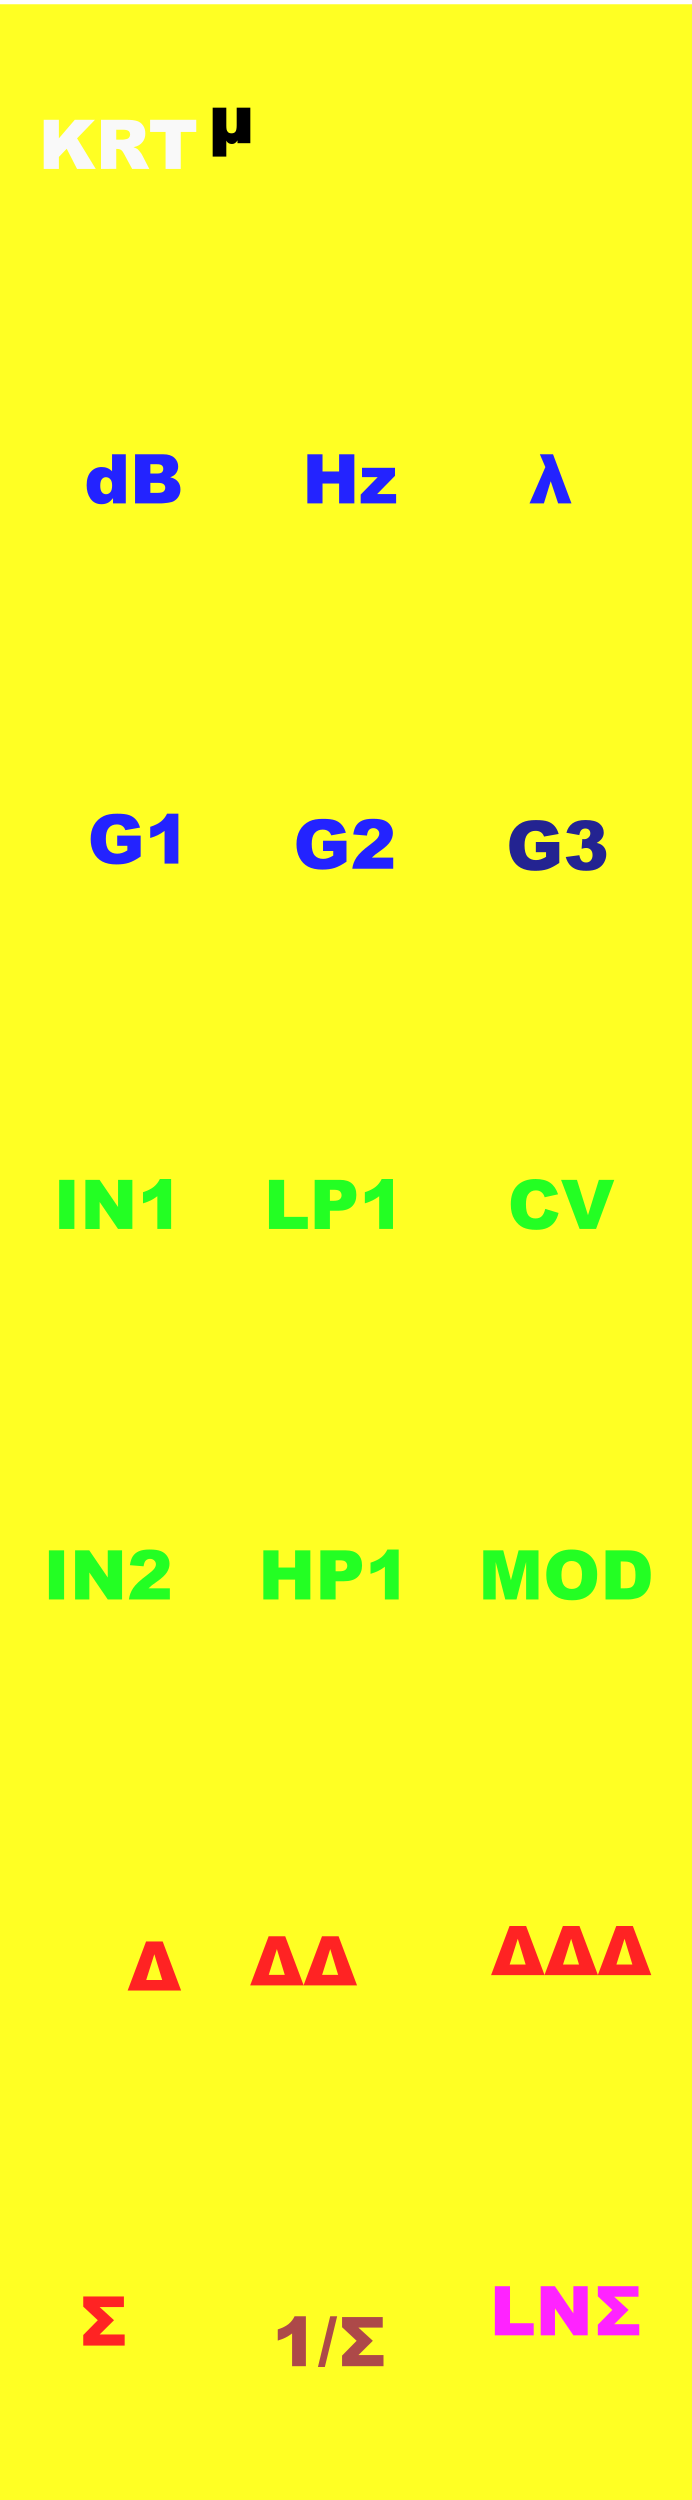
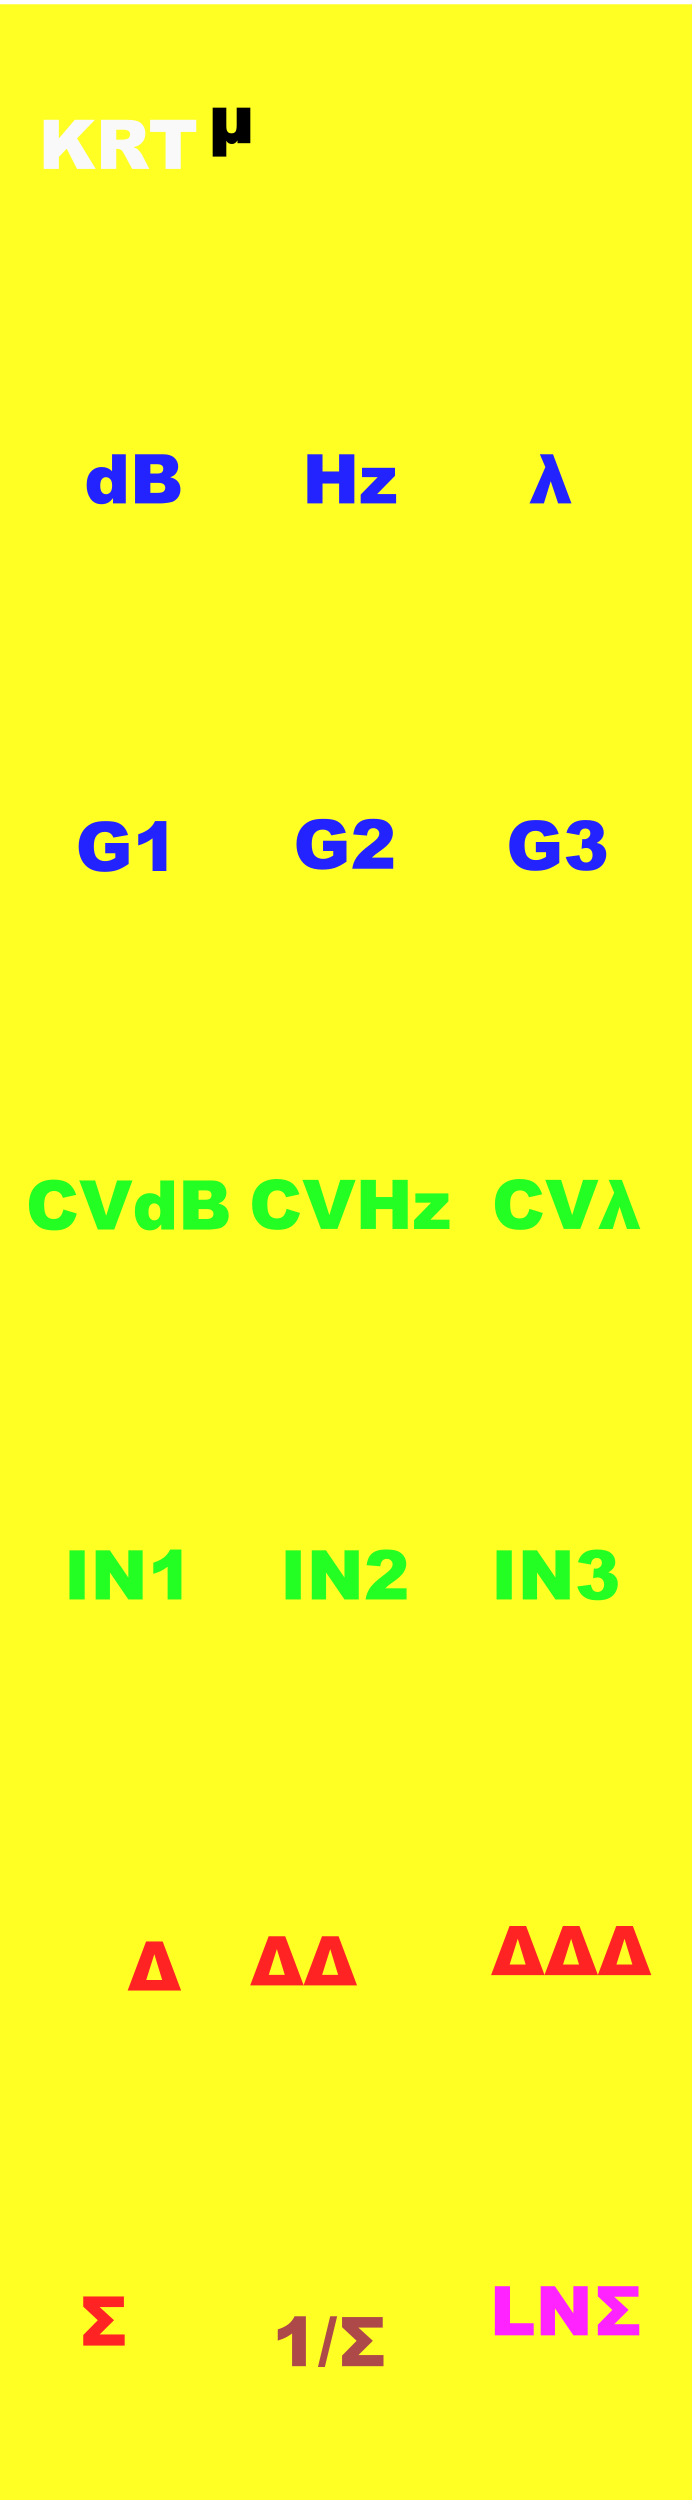
<svg xmlns="http://www.w3.org/2000/svg" width="35.56mm" height="128.542mm" viewBox="0 0 35.56 128.542" version="1.1" id="svg4541">
  <defs id="defs4535" />
  <g id="layer1" style="display:inline;opacity:0.86">
    <rect style="fill:#ffff00;stroke-width:0.328" id="rect111" width="35.719" height="128.323" x="0" y="0.219" />
-     <g aria-label="IN1" style="font-style:normal;font-variant:normal;font-weight:normal;font-stretch:normal;font-size:3.528px;line-height:1.25;font-family:'Arial Black';-inkscape-font-specification:'Arial Black, Normal';font-variant-ligatures:normal;font-variant-caps:normal;font-variant-numeric:normal;font-feature-settings:normal;text-align:center;letter-spacing:0px;word-spacing:0px;writing-mode:lr-tb;text-anchor:middle;fill:#000000;fill-opacity:1;stroke:none;stroke-width:0.265" id="text267" transform="translate(-0.5291667)">
-       <path d="m 3.572,60.664 h 0.782 v 2.525 H 3.572 Z" style="fill:#00ff00;stroke-width:0.265" id="path289" />
-       <path d="m 4.919,60.664 h 0.729 l 0.951,1.397 V 60.664 h 0.736 v 2.525 H 6.598 L 5.653,61.803 v 1.387 H 4.919 Z" style="fill:#00ff00;stroke-width:0.265" id="path291" />
-       <path d="m 9.328,60.621 v 2.568 H 8.619 v -1.683 q -0.172,0.131 -0.334,0.212 -0.16,0.081 -0.403,0.155 v -0.575 q 0.358,-0.115 0.556,-0.277 0.198,-0.162 0.31,-0.4 z" style="fill:#00ff00;stroke-width:0.265" id="path293" />
-     </g>
-     <g aria-label="LP1" style="font-style:normal;font-variant:normal;font-weight:normal;font-stretch:normal;font-size:3.528px;line-height:1.25;font-family:'Arial Black';-inkscape-font-specification:'Arial Black, Normal';font-variant-ligatures:normal;font-variant-caps:normal;font-variant-numeric:normal;font-feature-settings:normal;text-align:center;letter-spacing:0px;word-spacing:0px;writing-mode:lr-tb;text-anchor:middle;fill:#000000;fill-opacity:1;stroke:none;stroke-width:0.265" id="text271">
-       <path d="m 13.829,60.664 h 0.78 v 1.903 h 1.218 v 0.622 h -1.998 z" style="fill:#00ff00;stroke-width:0.265" id="path282" />
-       <path d="m 16.179,60.664 h 1.297 q 0.424,0 0.634,0.202 0.212,0.202 0.212,0.574 0,0.382 -0.231,0.598 -0.229,0.215 -0.701,0.215 h -0.427 v 0.937 h -0.784 z m 0.784,1.077 h 0.191 q 0.226,0 0.317,-0.078 0.091,-0.079 0.091,-0.202 0,-0.119 -0.079,-0.202 -0.079,-0.083 -0.298,-0.083 h -0.222 z" style="fill:#00ff00;stroke-width:0.265" id="path284" />
-       <path d="m 20.206,60.621 v 2.568 h -0.71 v -1.683 q -0.172,0.131 -0.334,0.212 -0.16,0.081 -0.403,0.155 v -0.575 q 0.358,-0.115 0.556,-0.277 0.198,-0.162 0.31,-0.4 z" style="fill:#00ff00;stroke-width:0.265" id="path286" />
-     </g>
-     <g aria-label="CV" style="font-style:normal;font-variant:normal;font-weight:normal;font-stretch:normal;font-size:3.528px;line-height:1.25;font-family:'Arial Black';-inkscape-font-specification:'Arial Black, Normal';font-variant-ligatures:normal;font-variant-caps:normal;font-variant-numeric:normal;font-feature-settings:normal;text-align:center;letter-spacing:0px;word-spacing:0px;writing-mode:lr-tb;text-anchor:middle;fill:#000000;fill-opacity:1;stroke:none;stroke-width:0.265" id="text275" transform="translate(0.5291667)">
-       <path d="m 27.506,62.158 0.684,0.207 q -0.069,0.288 -0.217,0.481 -0.148,0.193 -0.369,0.291 -0.219,0.098 -0.558,0.098 -0.412,0 -0.674,-0.119 -0.26,-0.121 -0.45,-0.422 -0.189,-0.301 -0.189,-0.772 0,-0.627 0.332,-0.963 0.334,-0.338 0.944,-0.338 0.477,0 0.749,0.193 0.274,0.193 0.407,0.593 l -0.689,0.153 q -0.036,-0.115 -0.076,-0.169 -0.065,-0.09 -0.16,-0.138 -0.095,-0.048 -0.212,-0.048 -0.265,0 -0.407,0.214 -0.107,0.158 -0.107,0.498 0,0.42 0.127,0.577 0.127,0.155 0.358,0.155 0.224,0 0.338,-0.126 0.115,-0.126 0.167,-0.365 z" style="fill:#00ff00;stroke-width:0.265" id="path277" />
-       <path d="m 28.319,60.664 h 0.816 l 0.568,1.817 0.56,-1.817 h 0.792 l -0.937,2.525 h -0.846 z" style="fill:#00ff00;stroke-width:0.265" id="path279" />
-     </g>
-     <g aria-label="IN2" style="font-style:normal;font-variant:normal;font-weight:normal;font-stretch:normal;font-size:3.528px;line-height:1.25;font-family:'Arial Black';-inkscape-font-specification:'Arial Black, Normal';font-variant-ligatures:normal;font-variant-caps:normal;font-variant-numeric:normal;font-feature-settings:normal;text-align:center;letter-spacing:0px;word-spacing:0px;writing-mode:lr-tb;text-anchor:middle;fill:#000000;fill-opacity:1;stroke:none;stroke-width:0.265" id="text298" transform="translate(-0.5291667)">
-       <path d="m 3.043,79.714 h 0.782 v 2.525 H 3.043 Z" style="fill:#00ff00;stroke-width:0.265" id="path322" />
-       <path d="m 4.39,79.714 h 0.729 l 0.951,1.397 V 79.714 H 6.805 v 2.525 H 6.069 L 5.123,80.853 v 1.387 H 4.39 Z" style="fill:#00ff00;stroke-width:0.265" id="path324" />
-       <path d="M 9.263,82.24 H 7.158 q 0.036,-0.312 0.219,-0.586 0.184,-0.276 0.689,-0.649 0.308,-0.229 0.394,-0.348 0.086,-0.119 0.086,-0.226 0,-0.115 -0.086,-0.196 -0.084,-0.083 -0.214,-0.083 -0.134,0 -0.22,0.084 -0.084,0.084 -0.114,0.298 l -0.703,-0.057 q 0.041,-0.296 0.152,-0.462 0.11,-0.167 0.31,-0.255 0.202,-0.09 0.556,-0.09 0.37,0 0.575,0.084 0.207,0.084 0.324,0.26 0.119,0.174 0.119,0.391 0,0.231 -0.136,0.441 -0.134,0.21 -0.491,0.462 -0.212,0.146 -0.284,0.205 -0.071,0.059 -0.167,0.153 h 1.096 z" style="fill:#00ff00;stroke-width:0.265" id="path326" />
-     </g>
-     <g aria-label="HP1" style="font-style:normal;font-variant:normal;font-weight:normal;font-stretch:normal;font-size:3.528px;line-height:1.25;font-family:'Arial Black';-inkscape-font-specification:'Arial Black, Normal';font-variant-ligatures:normal;font-variant-caps:normal;font-variant-numeric:normal;font-feature-settings:normal;text-align:center;letter-spacing:0px;word-spacing:0px;writing-mode:lr-tb;text-anchor:middle;fill:#000000;fill-opacity:1;stroke:none;stroke-width:0.265" id="text302">
-       <path d="M 13.54,79.714 H 14.32 v 0.884 h 0.853 v -0.884 h 0.784 v 2.525 H 15.173 V 81.218 H 14.32 v 1.021 h -0.78 z" style="fill:#00ff00;stroke-width:0.265" id="path315" />
-       <path d="m 16.472,79.714 h 1.297 q 0.424,0 0.634,0.202 0.212,0.202 0.212,0.574 0,0.382 -0.231,0.598 -0.229,0.215 -0.701,0.215 h -0.427 v 0.937 h -0.784 z m 0.784,1.077 h 0.191 q 0.226,0 0.317,-0.078 0.091,-0.079 0.091,-0.202 0,-0.119 -0.079,-0.202 -0.079,-0.083 -0.298,-0.083 h -0.222 z" style="fill:#00ff00;stroke-width:0.265" id="path317" />
-       <path d="m 20.499,79.671 v 2.568 h -0.71 v -1.683 q -0.172,0.131 -0.334,0.212 -0.16,0.081 -0.403,0.155 v -0.575 q 0.358,-0.115 0.556,-0.277 0.198,-0.162 0.31,-0.4 z" style="fill:#00ff00;stroke-width:0.265" id="path319" />
-     </g>
-     <g aria-label="MOD" style="font-style:normal;font-variant:normal;font-weight:normal;font-stretch:normal;font-size:3.528px;line-height:1.25;font-family:'Arial Black';-inkscape-font-specification:'Arial Black, Normal';font-variant-ligatures:normal;font-variant-caps:normal;font-variant-numeric:normal;font-feature-settings:normal;text-align:center;letter-spacing:0px;word-spacing:0px;writing-mode:lr-tb;text-anchor:middle;fill:#000000;fill-opacity:1;stroke:none;stroke-width:0.265" id="text306">
-       <path d="m 24.848,79.714 h 1.027 l 0.396,1.537 0.394,-1.537 h 1.023 v 2.525 h -0.637 v -1.926 l -0.494,1.926 h -0.577 l -0.493,-1.926 v 1.926 h -0.639 z" style="fill:#00ff00;stroke-width:0.265" id="path308" />
-       <path d="m 28.088,80.979 q 0,-0.618 0.345,-0.963 0.345,-0.345 0.959,-0.345 0.63,0 0.972,0.339 0.341,0.338 0.341,0.947 0,0.443 -0.15,0.727 -0.148,0.282 -0.431,0.441 -0.281,0.157 -0.701,0.157 -0.427,0 -0.708,-0.136 -0.279,-0.136 -0.453,-0.431 -0.174,-0.295 -0.174,-0.737 z m 0.78,0.003 q 0,0.382 0.141,0.549 0.143,0.167 0.388,0.167 0.251,0 0.389,-0.164 0.138,-0.164 0.138,-0.587 0,-0.357 -0.145,-0.52 -0.143,-0.165 -0.389,-0.165 -0.236,0 -0.379,0.167 -0.143,0.167 -0.143,0.553 z" style="fill:#00ff00;stroke-width:0.265" id="path310" />
-       <path d="m 31.135,79.714 h 1.159 q 0.343,0 0.553,0.093 0.212,0.093 0.35,0.267 0.138,0.174 0.2,0.405 0.062,0.231 0.062,0.489 0,0.405 -0.093,0.629 -0.091,0.222 -0.255,0.374 -0.164,0.15 -0.351,0.2 -0.257,0.069 -0.465,0.069 H 31.135 Z m 0.78,0.572 v 1.38 h 0.191 q 0.245,0 0.348,-0.053 0.103,-0.055 0.162,-0.189 0.059,-0.136 0.059,-0.439 0,-0.401 -0.131,-0.549 -0.131,-0.148 -0.434,-0.148 z" style="fill:#00ff00;stroke-width:0.265" id="path312" />
-     </g>
    <g aria-label="Δ" style="font-style:normal;font-variant:normal;font-weight:normal;font-stretch:normal;font-size:3.528px;line-height:1.25;font-family:'Arial Black';-inkscape-font-specification:'Arial Black, Normal';font-variant-ligatures:normal;font-variant-caps:normal;font-variant-numeric:normal;font-feature-settings:normal;text-align:center;letter-spacing:0px;word-spacing:0px;writing-mode:lr-tb;text-anchor:middle;fill:#000000;fill-opacity:1;stroke:none;stroke-width:0.265" id="text114">
      <path d="M 9.313,102.348 H 6.562 l 0.949,-2.525 h 0.853 z m -0.973,-0.543 -0.405,-1.326 -0.417,1.326 z" style="fill:#ff0000;stroke-width:0.265" id="path136" />
    </g>
    <g aria-label="ΔΔΔ" style="font-style:normal;font-variant:normal;font-weight:normal;font-stretch:normal;font-size:3.528px;line-height:1.25;font-family:'Arial Black';-inkscape-font-specification:'Arial Black, Normal';font-variant-ligatures:normal;font-variant-caps:normal;font-variant-numeric:normal;font-feature-settings:normal;text-align:center;letter-spacing:0px;word-spacing:0px;writing-mode:lr-tb;text-anchor:middle;fill:#000000;fill-opacity:1;stroke:none;stroke-width:0.265" id="text118">
      <path d="m 28,101.554 h -2.751 l 0.949,-2.525 h 0.853 z m -0.973,-0.543 -0.405,-1.326 -0.417,1.326 z" style="fill:#ff0000;stroke-width:0.265" id="path129" />
      <path d="m 30.744,101.554 h -2.751 l 0.949,-2.525 h 0.853 z m -0.973,-0.543 -0.405,-1.326 -0.417,1.326 z" style="fill:#ff0000;stroke-width:0.265" id="path131" />
      <path d="m 33.488,101.554 h -2.751 l 0.949,-2.525 h 0.853 z m -0.973,-0.543 -0.405,-1.326 -0.417,1.326 z" style="fill:#ff0000;stroke-width:0.265" id="path133" />
    </g>
    <g aria-label="ΔΔ" style="font-style:normal;font-variant:normal;font-weight:normal;font-stretch:normal;font-size:3.528px;line-height:1.25;font-family:'Arial Black';-inkscape-font-specification:'Arial Black, Normal';font-variant-ligatures:normal;font-variant-caps:normal;font-variant-numeric:normal;font-feature-settings:normal;text-align:center;letter-spacing:0px;word-spacing:0px;writing-mode:lr-tb;text-anchor:middle;fill:#000000;fill-opacity:1;stroke:none;stroke-width:0.265" id="text122">
      <path d="m 15.614,102.083 h -2.751 l 0.949,-2.525 h 0.853 z m -0.973,-0.543 -0.405,-1.326 -0.417,1.326 z" style="fill:#ff0000;stroke-width:0.265" id="path124" />
      <path d="M 18.358,102.083 H 15.607 l 0.949,-2.525 h 0.853 z m -0.973,-0.543 -0.405,-1.326 -0.417,1.326 z" style="fill:#ff0000;stroke-width:0.265" id="path126" />
    </g>
    <g aria-label="Σ" style="font-style:normal;font-variant:normal;font-weight:normal;font-stretch:normal;font-size:3.528px;line-height:1.25;font-family:'Arial Black';-inkscape-font-specification:'Arial Black, Normal';font-variant-ligatures:normal;font-variant-caps:normal;font-variant-numeric:normal;font-feature-settings:normal;text-align:center;letter-spacing:0px;word-spacing:0px;writing-mode:lr-tb;text-anchor:middle;fill:#000000;fill-opacity:1;stroke:none;stroke-width:0.265" id="text153">
      <path d="M 6.41,120.604 H 4.28 v -0.546 l 0.748,-0.76 -0.748,-0.698 v -0.522 h 2.091 v 0.543 h -1.249 l 0.741,0.677 -0.741,0.734 h 1.288 z" style="fill:#ff0000;stroke-width:0.265" id="path225" />
    </g>
    <text xml:space="preserve" style="font-style:normal;font-variant:normal;font-weight:normal;font-stretch:normal;font-size:3.528px;line-height:1.25;font-family:'Arial Black';-inkscape-font-specification:'Arial Black, Normal';font-variant-ligatures:normal;font-variant-caps:normal;font-variant-numeric:normal;font-feature-settings:normal;text-align:center;letter-spacing:0px;word-spacing:0px;writing-mode:lr-tb;text-anchor:middle;fill:#000000;fill-opacity:1;stroke:none;stroke-width:0.265" x="17.198" y="120.604" id="text168">
      <tspan id="tspan166" x="17.198" y="123.767" style="stroke-width:0.265" />
    </text>
    <g aria-label="1/Σ" style="font-style:normal;font-variant:normal;font-weight:normal;font-stretch:normal;font-size:3.528px;line-height:1.25;font-family:'Arial Black';-inkscape-font-specification:'Arial Black, Normal';font-variant-ligatures:normal;font-variant-caps:normal;font-variant-numeric:normal;font-feature-settings:normal;text-align:center;letter-spacing:0px;word-spacing:0px;writing-mode:lr-tb;text-anchor:middle;fill:#a02c2c;fill-opacity:1;stroke:none;stroke-width:0.265" id="text192">
      <path d="m 15.728,119.094 v 2.568 h -0.71 v -1.683 q -0.172,0.131 -0.334,0.212 -0.16,0.081 -0.403,0.155 v -0.575 q 0.358,-0.115 0.556,-0.277 0.198,-0.162 0.31,-0.4 z" style="fill:#a02c2c;stroke-width:0.265" id="path218" />
      <path d="m 16.978,119.094 h 0.358 l -0.634,2.61 h -0.355 z" style="fill:#a02c2c;stroke-width:0.265" id="path220" />
      <path d="m 19.719,121.662 h -2.131 v -0.546 l 0.748,-0.76 -0.748,-0.698 v -0.522 h 2.091 v 0.543 h -1.249 l 0.741,0.677 -0.741,0.734 h 1.288 z" style="fill:#a02c2c;stroke-width:0.265" id="path222" />
    </g>
    <g aria-label="LNΣ" style="font-style:normal;font-variant:normal;font-weight:normal;font-stretch:normal;font-size:3.528px;line-height:1.25;font-family:'Arial Black';-inkscape-font-specification:'Arial Black, Normal';font-variant-ligatures:normal;font-variant-caps:normal;font-variant-numeric:normal;font-feature-settings:normal;text-align:center;letter-spacing:0px;word-spacing:0px;writing-mode:lr-tb;text-anchor:middle;fill:#ff00ff;fill-opacity:1;stroke:none;stroke-width:0.265" id="text209">
      <path d="m 25.443,117.55 h 0.78 v 1.903 h 1.218 v 0.622 h -1.998 z" style="fill:#ff00ff;stroke-width:0.265" id="path211" />
      <path d="m 27.801,117.55 h 0.729 l 0.951,1.397 v -1.397 h 0.736 v 2.525 h -0.736 l -0.946,-1.387 v 1.387 h -0.734 z" style="fill:#ff00ff;stroke-width:0.265" id="path213" />
      <path d="m 32.869,120.075 h -2.131 v -0.546 l 0.748,-0.76 -0.748,-0.698 v -0.522 h 2.091 v 0.543 h -1.249 l 0.741,0.677 -0.741,0.734 h 1.288 z" style="fill:#ff00ff;stroke-width:0.265" id="path215" />
    </g>
    <g aria-label="dB" style="font-style:normal;font-variant:normal;font-weight:normal;font-stretch:normal;font-size:3.528px;line-height:1.25;font-family:'Arial Black';-inkscape-font-specification:'Arial Black, Normal';font-variant-ligatures:normal;font-variant-caps:normal;font-variant-numeric:normal;font-feature-settings:normal;text-align:center;letter-spacing:0px;word-spacing:0px;writing-mode:lr-tb;text-anchor:middle;fill:#000000;fill-opacity:1;stroke:none;stroke-width:0.265" id="text190">
      <path d="m 6.468,23.358 v 2.525 H 5.812 v -0.27 q -0.138,0.172 -0.251,0.233 -0.152,0.079 -0.338,0.079 -0.374,0 -0.572,-0.284 -0.196,-0.284 -0.196,-0.691 0,-0.455 0.217,-0.696 0.219,-0.241 0.555,-0.241 0.164,0 0.296,0.055 0.134,0.055 0.238,0.165 v -0.875 z m -0.703,1.605 q 0,-0.215 -0.091,-0.32 -0.091,-0.107 -0.231,-0.107 -0.122,0 -0.205,0.102 -0.083,0.102 -0.083,0.341 0,0.224 0.084,0.329 0.086,0.103 0.212,0.103 0.134,0 0.224,-0.105 0.09,-0.105 0.09,-0.343 z" style="fill:#0000ff;stroke-width:0.265" id="path233" />
      <path d="m 6.944,23.358 h 1.461 q 0.365,0 0.56,0.181 0.196,0.181 0.196,0.448 0,0.224 -0.14,0.384 -0.093,0.107 -0.272,0.169 0.272,0.065 0.4,0.226 0.129,0.158 0.129,0.4 0,0.196 -0.091,0.353 -0.091,0.157 -0.25,0.248 -0.098,0.057 -0.296,0.083 -0.264,0.034 -0.35,0.034 H 6.944 Z m 0.787,0.99 h 0.339 q 0.183,0 0.253,-0.062 0.072,-0.064 0.072,-0.183 0,-0.11 -0.072,-0.172 -0.071,-0.062 -0.248,-0.062 H 7.731 Z m 0,0.992 H 8.129 q 0.202,0 0.284,-0.071 0.083,-0.072 0.083,-0.193 0,-0.112 -0.083,-0.179 -0.081,-0.069 -0.286,-0.069 H 7.731 Z" style="fill:#0000ff;stroke-width:0.265" id="path235" />
    </g>
    <g aria-label="Hz" style="font-style:normal;font-variant:normal;font-weight:normal;font-stretch:normal;font-size:3.528px;line-height:1.25;font-family:'Arial Black';-inkscape-font-specification:'Arial Black, Normal';font-variant-ligatures:normal;font-variant-caps:normal;font-variant-numeric:normal;font-feature-settings:normal;text-align:center;letter-spacing:0px;word-spacing:0px;writing-mode:lr-tb;text-anchor:middle;fill:#000000;fill-opacity:1;stroke:none;stroke-width:0.265" id="text206">
      <path d="m 15.803,23.358 h 0.78 v 0.884 h 0.853 v -0.884 h 0.784 v 2.525 h -0.784 v -1.021 h -0.853 v 1.021 H 15.803 Z" style="fill:#0000ff;stroke-width:0.265" id="path228" />
      <path d="m 18.613,24.054 h 1.697 v 0.41 l -0.923,0.941 h 0.98 v 0.479 h -1.822 v -0.455 l 0.875,-0.896 h -0.806 z" style="fill:#0000ff;stroke-width:0.265" id="path230" />
    </g>
    <g aria-label="λ" style="font-style:normal;font-variant:normal;font-weight:normal;font-stretch:normal;font-size:3.528px;line-height:1.25;font-family:'Arial Black';-inkscape-font-specification:'Arial Black, Normal';font-variant-ligatures:normal;font-variant-caps:normal;font-variant-numeric:normal;font-feature-settings:normal;text-align:center;letter-spacing:0px;word-spacing:0px;writing-mode:lr-tb;text-anchor:middle;fill:#000000;fill-opacity:1;stroke:none;stroke-width:0.265" id="text222">
      <path d="m 29.384,25.883 h -0.687 l -0.381,-1.14 -0.35,1.14 h -0.741 l 0.815,-1.866 -0.282,-0.66 h 0.677 z" style="fill:#0000ff;stroke-width:0.265" id="path224" />
    </g>
-     <g aria-label="G1" style="font-style:normal;font-variant:normal;font-weight:normal;font-stretch:normal;font-size:3.528px;line-height:1.25;font-family:'Arial Black';-inkscape-font-specification:'Arial Black, Normal';font-variant-ligatures:normal;font-variant-caps:normal;font-variant-numeric:normal;font-feature-settings:normal;text-align:center;letter-spacing:0px;word-spacing:0px;writing-mode:lr-tb;text-anchor:middle;fill:#000000;fill-opacity:1;stroke:none;stroke-width:0.265" id="text252">
-       <path d="m 6.026,43.489 v -0.525 h 1.206 v 1.077 q -0.346,0.236 -0.613,0.322 -0.265,0.084 -0.63,0.084 -0.45,0 -0.734,-0.153 -0.282,-0.153 -0.439,-0.456 -0.155,-0.303 -0.155,-0.696 0,-0.413 0.171,-0.718 0.171,-0.307 0.5,-0.465 0.257,-0.122 0.691,-0.122 0.419,0 0.625,0.076 0.208,0.076 0.345,0.236 0.138,0.158 0.207,0.403 L 6.444,42.685 Q 6.398,42.542 6.286,42.466 q -0.11,-0.076 -0.282,-0.076 -0.257,0 -0.41,0.179 -0.152,0.177 -0.152,0.563 0,0.41 0.153,0.586 0.155,0.176 0.431,0.176 0.131,0 0.25,-0.038 0.119,-0.038 0.272,-0.129 v -0.238 z" style="fill:#0000ff;stroke-width:0.265" id="path299" />
+     <g aria-label="G1" style="font-style:normal;font-variant:normal;font-weight:normal;font-stretch:normal;font-size:3.528px;line-height:1.25;font-family:'Arial Black';-inkscape-font-specification:'Arial Black, Normal';font-variant-ligatures:normal;font-variant-caps:normal;font-variant-numeric:normal;font-feature-settings:normal;text-align:center;letter-spacing:0px;word-spacing:0px;writing-mode:lr-tb;text-anchor:middle;fill:#000000;fill-opacity:1;stroke:none;stroke-width:0.265" id="text252" transform="translate(-0.6170163,0.3817172)">
+       <path d="m 6.026,43.489 v -0.525 h 1.206 v 1.077 q -0.346,0.236 -0.613,0.322 -0.265,0.084 -0.63,0.084 -0.45,0 -0.734,-0.153 -0.282,-0.153 -0.439,-0.456 -0.155,-0.303 -0.155,-0.696 0,-0.413 0.171,-0.718 0.171,-0.307 0.5,-0.465 0.257,-0.122 0.691,-0.122 0.419,0 0.625,0.076 0.208,0.076 0.345,0.236 0.138,0.158 0.207,0.403 L 6.444,42.685 Q 6.398,42.542 6.286,42.466 6.176,42.391 6.003,42.391 q -0.257,0 -0.41,0.179 -0.152,0.177 -0.152,0.563 0,0.41 0.153,0.586 0.155,0.176 0.431,0.176 0.131,0 0.25,-0.038 0.119,-0.038 0.272,-0.129 v -0.238 z" style="fill:#0000ff;stroke-width:0.265" id="path299" />
      <path d="m 9.171,41.836 v 2.568 H 8.461 V 42.721 Q 8.289,42.852 8.127,42.933 7.967,43.014 7.724,43.088 v -0.575 q 0.358,-0.115 0.556,-0.277 0.198,-0.162 0.31,-0.4 z" style="fill:#0000ff;stroke-width:0.265" id="path301" />
    </g>
    <g aria-label="G2" style="font-style:normal;font-variant:normal;font-weight:normal;font-stretch:normal;font-size:3.528px;line-height:1.25;font-family:'Arial Black';-inkscape-font-specification:'Arial Black, Normal';font-variant-ligatures:normal;font-variant-caps:normal;font-variant-numeric:normal;font-feature-settings:normal;text-align:center;letter-spacing:0px;word-spacing:0px;writing-mode:lr-tb;text-anchor:middle;fill:#000000;fill-opacity:1;stroke:none;stroke-width:0.265" id="text268">
      <path d="m 16.609,43.754 v -0.525 h 1.206 v 1.077 q -0.346,0.236 -0.613,0.322 -0.265,0.084 -0.63,0.084 -0.45,0 -0.734,-0.153 -0.282,-0.153 -0.439,-0.456 -0.155,-0.303 -0.155,-0.696 0,-0.413 0.171,-0.718 0.171,-0.307 0.5,-0.465 0.257,-0.122 0.691,-0.122 0.419,0 0.625,0.076 0.208,0.076 0.345,0.236 0.138,0.158 0.207,0.403 l -0.753,0.134 q -0.047,-0.143 -0.158,-0.219 -0.11,-0.076 -0.282,-0.076 -0.257,0 -0.41,0.179 -0.152,0.177 -0.152,0.563 0,0.41 0.153,0.586 0.155,0.176 0.431,0.176 0.131,0 0.25,-0.038 0.119,-0.038 0.272,-0.129 v -0.238 z" style="fill:#0000ff;stroke-width:0.265" id="path294" />
      <path d="m 20.218,44.669 h -2.105 q 0.036,-0.312 0.219,-0.586 0.184,-0.276 0.689,-0.649 0.308,-0.229 0.394,-0.348 0.086,-0.119 0.086,-0.226 0,-0.115 -0.086,-0.196 -0.084,-0.083 -0.214,-0.083 -0.134,0 -0.22,0.084 -0.084,0.084 -0.114,0.298 l -0.703,-0.057 q 0.041,-0.296 0.152,-0.462 0.11,-0.167 0.31,-0.255 0.202,-0.09 0.556,-0.09 0.37,0 0.575,0.084 0.207,0.084 0.324,0.26 0.119,0.174 0.119,0.391 0,0.231 -0.136,0.441 -0.134,0.21 -0.491,0.462 -0.212,0.146 -0.284,0.205 -0.071,0.059 -0.167,0.153 h 1.096 z" style="fill:#0000ff;stroke-width:0.265" id="path296" />
    </g>
-     <g aria-label="G3" style="font-style:normal;font-variant:normal;font-weight:normal;font-stretch:normal;font-size:3.528px;line-height:1.25;font-family:'Arial Black';-inkscape-font-specification:'Arial Black, Normal';font-variant-ligatures:normal;font-variant-caps:normal;font-variant-numeric:normal;font-feature-settings:normal;text-align:center;letter-spacing:0px;word-spacing:0px;writing-mode:lr-tb;text-anchor:middle;fill:#000000;fill-opacity:1;stroke:none;stroke-width:0.265" id="text284">
-       <path d="m 27.551,43.817 v -0.525 h 1.206 v 1.077 q -0.346,0.236 -0.613,0.322 -0.265,0.084 -0.63,0.084 -0.45,0 -0.734,-0.153 -0.282,-0.153 -0.439,-0.456 -0.155,-0.303 -0.155,-0.696 0,-0.413 0.171,-0.718 0.171,-0.307 0.5,-0.465 0.257,-0.122 0.691,-0.122 0.419,0 0.625,0.076 0.208,0.076 0.345,0.236 0.138,0.158 0.207,0.403 l -0.753,0.134 q -0.047,-0.143 -0.158,-0.219 -0.11,-0.076 -0.282,-0.076 -0.257,0 -0.41,0.179 -0.152,0.177 -0.152,0.563 0,0.41 0.153,0.586 0.155,0.176 0.431,0.176 0.131,0 0.25,-0.038 0.119,-0.038 0.272,-0.129 v -0.238 z" style="fill:#000080;stroke-width:0.265" id="path287" />
-       <path d="m 29.786,42.937 -0.663,-0.119 q 0.083,-0.317 0.317,-0.486 0.236,-0.169 0.667,-0.169 0.494,0 0.715,0.184 0.22,0.184 0.22,0.463 0,0.164 -0.09,0.296 -0.09,0.133 -0.27,0.233 0.146,0.036 0.224,0.084 0.126,0.078 0.195,0.205 0.071,0.126 0.071,0.301 0,0.22 -0.115,0.424 -0.115,0.202 -0.332,0.312 -0.217,0.109 -0.57,0.109 -0.345,0 -0.544,-0.081 -0.198,-0.081 -0.327,-0.236 -0.127,-0.157 -0.196,-0.393 l 0.701,-0.093 q 0.041,0.212 0.127,0.295 0.088,0.081 0.222,0.081 0.141,0 0.234,-0.103 0.095,-0.103 0.095,-0.276 0,-0.176 -0.091,-0.272 -0.09,-0.096 -0.245,-0.096 -0.083,0 -0.227,0.041 l 0.036,-0.501 q 0.059,0.009 0.091,0.009 0.138,0 0.229,-0.088 0.093,-0.088 0.093,-0.208 0,-0.115 -0.069,-0.184 -0.069,-0.069 -0.189,-0.069 -0.124,0 -0.202,0.076 -0.078,0.074 -0.105,0.262 z" style="fill:#000080;stroke-width:0.265" id="path290" />
+     <g aria-label="G3" style="font-style:normal;font-variant:normal;font-weight:normal;font-stretch:normal;font-size:3.528px;line-height:1.25;font-family:'Arial Black';-inkscape-font-specification:'Arial Black, Normal';font-variant-ligatures:normal;font-variant-caps:normal;font-variant-numeric:normal;font-feature-settings:normal;text-align:center;letter-spacing:0px;word-spacing:0px;writing-mode:lr-tb;text-anchor:middle;fill:#0000ff;fill-opacity:1;stroke:none;stroke-width:0.265" id="text284">
+       <path d="m 27.551,43.817 v -0.525 h 1.206 v 1.077 q -0.346,0.236 -0.613,0.322 -0.265,0.084 -0.63,0.084 -0.45,0 -0.734,-0.153 -0.282,-0.153 -0.439,-0.456 -0.155,-0.303 -0.155,-0.696 0,-0.413 0.171,-0.718 0.171,-0.307 0.5,-0.465 0.257,-0.122 0.691,-0.122 0.419,0 0.625,0.076 0.208,0.076 0.345,0.236 0.138,0.158 0.207,0.403 l -0.753,0.134 q -0.047,-0.143 -0.158,-0.219 -0.11,-0.076 -0.282,-0.076 -0.257,0 -0.41,0.179 -0.152,0.177 -0.152,0.563 0,0.41 0.153,0.586 0.155,0.176 0.431,0.176 0.131,0 0.25,-0.038 0.119,-0.038 0.272,-0.129 v -0.238 z" style="fill:#0000ff;stroke-width:0.265" id="path287" />
+       <path d="m 29.786,42.937 -0.663,-0.119 q 0.083,-0.317 0.317,-0.486 0.236,-0.169 0.667,-0.169 0.494,0 0.715,0.184 0.22,0.184 0.22,0.463 0,0.164 -0.09,0.296 -0.09,0.133 -0.27,0.233 0.146,0.036 0.224,0.084 0.126,0.078 0.195,0.205 0.071,0.126 0.071,0.301 0,0.22 -0.115,0.424 -0.115,0.202 -0.332,0.312 -0.217,0.109 -0.57,0.109 -0.345,0 -0.544,-0.081 -0.198,-0.081 -0.327,-0.236 -0.127,-0.157 -0.196,-0.393 l 0.701,-0.093 q 0.041,0.212 0.127,0.295 0.088,0.081 0.222,0.081 0.141,0 0.234,-0.103 0.095,-0.103 0.095,-0.276 0,-0.176 -0.091,-0.272 -0.09,-0.096 -0.245,-0.096 -0.083,0 -0.227,0.041 l 0.036,-0.501 q 0.059,0.009 0.091,0.009 0.138,0 0.229,-0.088 0.093,-0.088 0.093,-0.208 0,-0.115 -0.069,-0.184 -0.069,-0.069 -0.189,-0.069 -0.124,0 -0.202,0.076 -0.078,0.074 -0.105,0.262 z" style="fill:#0000ff;stroke-width:0.265" id="path290" />
+     </g>
+     <g aria-label="IN1" style="font-style:normal;font-variant:normal;font-weight:normal;font-stretch:normal;font-size:3.528px;line-height:1.25;font-family:'Arial Black';-inkscape-font-specification:'Arial Black, Normal';font-variant-ligatures:normal;font-variant-caps:normal;font-variant-numeric:normal;font-feature-settings:normal;text-align:center;letter-spacing:0px;word-spacing:0px;writing-mode:lr-tb;text-anchor:middle;fill:#000000;fill-opacity:1;stroke:none;stroke-width:0.265" id="text318">
+       <path d="m 3.572,79.714 h 0.782 v 2.525 H 3.572 Z" style="fill:#00ff00;stroke-width:0.265" id="path366" />
+       <path d="M 4.919,79.714 H 5.647 l 0.951,1.397 v -1.397 h 0.736 v 2.525 H 6.598 L 5.653,80.853 v 1.387 H 4.919 Z" style="fill:#00ff00;stroke-width:0.265" id="path368" />
+       <path d="m 9.328,79.671 v 2.568 H 8.619 v -1.683 q -0.172,0.131 -0.334,0.212 -0.16,0.081 -0.403,0.155 v -0.575 q 0.358,-0.115 0.556,-0.277 0.198,-0.162 0.31,-0.4 z" style="fill:#00ff00;stroke-width:0.265" id="path370" />
+     </g>
+     <g aria-label="IN2" style="font-style:normal;font-variant:normal;font-weight:normal;font-stretch:normal;font-size:3.528px;line-height:1.25;font-family:'Arial Black';-inkscape-font-specification:'Arial Black, Normal';font-variant-ligatures:normal;font-variant-caps:normal;font-variant-numeric:normal;font-feature-settings:normal;text-align:center;letter-spacing:0px;word-spacing:0px;writing-mode:lr-tb;text-anchor:middle;fill:#000000;fill-opacity:1;stroke:none;stroke-width:0.265" id="text334">
+       <path d="m 14.684,79.714 h 0.782 v 2.525 h -0.782 z" style="fill:#00ff00;stroke-width:0.265" id="path359" />
+       <path d="m 16.031,79.714 h 0.729 l 0.951,1.397 v -1.397 h 0.736 v 2.525 H 17.711 L 16.765,80.853 v 1.387 h -0.734 z" style="fill:#00ff00;stroke-width:0.265" id="path361" />
+       <path d="m 20.904,82.24 h -2.105 q 0.036,-0.312 0.219,-0.586 0.184,-0.276 0.689,-0.649 0.308,-0.229 0.394,-0.348 0.086,-0.119 0.086,-0.226 0,-0.115 -0.086,-0.196 -0.084,-0.083 -0.214,-0.083 -0.134,0 -0.22,0.084 -0.084,0.084 -0.114,0.298 l -0.703,-0.057 q 0.041,-0.296 0.152,-0.462 0.11,-0.167 0.31,-0.255 0.202,-0.09 0.556,-0.09 0.37,0 0.575,0.084 0.207,0.084 0.324,0.26 0.119,0.174 0.119,0.391 0,0.231 -0.136,0.441 -0.134,0.21 -0.491,0.462 -0.212,0.146 -0.284,0.205 -0.071,0.059 -0.167,0.153 h 1.096 z" style="fill:#00ff00;stroke-width:0.265" id="path363" />
+     </g>
+     <g aria-label="IN3" style="font-style:normal;font-variant:normal;font-weight:normal;font-stretch:normal;font-size:3.528px;line-height:1.25;font-family:'Arial Black';-inkscape-font-specification:'Arial Black, Normal';font-variant-ligatures:normal;font-variant-caps:normal;font-variant-numeric:normal;font-feature-settings:normal;text-align:center;letter-spacing:0px;word-spacing:0px;writing-mode:lr-tb;text-anchor:middle;fill:#000000;fill-opacity:1;stroke:none;stroke-width:0.265" id="text350">
+       <path d="m 25.532,79.714 h 0.782 v 2.525 h -0.782 z" style="fill:#00ff00;stroke-width:0.265" id="path352" />
+       <path d="m 26.879,79.714 h 0.729 l 0.951,1.397 v -1.397 h 0.736 v 2.525 H 28.559 L 27.613,80.853 v 1.387 h -0.734 z" style="fill:#00ff00;stroke-width:0.265" id="path354" />
+       <path d="m 30.379,80.445 -0.663,-0.119 q 0.083,-0.317 0.317,-0.486 0.236,-0.169 0.667,-0.169 0.494,0 0.715,0.184 0.22,0.184 0.22,0.463 0,0.164 -0.09,0.296 -0.09,0.133 -0.27,0.233 0.146,0.036 0.224,0.084 0.126,0.078 0.195,0.205 0.071,0.126 0.071,0.301 0,0.22 -0.115,0.424 -0.115,0.202 -0.332,0.312 -0.217,0.109 -0.57,0.109 -0.345,0 -0.544,-0.081 -0.198,-0.081 -0.327,-0.236 -0.127,-0.157 -0.196,-0.393 l 0.701,-0.093 q 0.041,0.212 0.127,0.295 0.088,0.081 0.222,0.081 0.141,0 0.234,-0.103 0.095,-0.103 0.095,-0.276 0,-0.176 -0.091,-0.272 -0.09,-0.096 -0.245,-0.096 -0.083,0 -0.227,0.041 l 0.036,-0.501 q 0.059,0.009 0.091,0.009 0.138,0 0.229,-0.088 0.093,-0.088 0.093,-0.208 0,-0.115 -0.069,-0.184 -0.069,-0.069 -0.189,-0.069 -0.124,0 -0.202,0.076 -0.078,0.074 -0.105,0.262 z" style="fill:#00ff00;stroke-width:0.265" id="path356" />
+     </g>
+     <g aria-label="CVdB" style="font-style:normal;font-variant:normal;font-weight:normal;font-stretch:normal;font-size:3.528px;line-height:1.25;font-family:'Arial Black';-inkscape-font-specification:'Arial Black, Normal';font-variant-ligatures:normal;font-variant-caps:normal;font-variant-numeric:normal;font-feature-settings:normal;text-align:center;letter-spacing:0px;word-spacing:0px;writing-mode:lr-tb;text-anchor:middle;fill:#000000;fill-opacity:1;stroke:none;stroke-width:0.265" id="text387">
+       <path d="m 3.262,62.188 0.684,0.207 q -0.069,0.288 -0.217,0.481 -0.148,0.193 -0.369,0.291 -0.219,0.098 -0.558,0.098 -0.412,0 -0.674,-0.119 -0.26,-0.121 -0.45,-0.422 -0.189,-0.301 -0.189,-0.772 0,-0.627 0.332,-0.963 0.334,-0.338 0.944,-0.338 0.477,0 0.749,0.193 0.274,0.193 0.407,0.593 l -0.689,0.153 q -0.036,-0.115 -0.076,-0.169 -0.065,-0.09 -0.16,-0.138 -0.095,-0.048 -0.212,-0.048 -0.265,0 -0.407,0.214 -0.107,0.158 -0.107,0.498 0,0.42 0.127,0.577 0.127,0.155 0.358,0.155 0.224,0 0.338,-0.126 0.115,-0.126 0.167,-0.365 z" style="fill:#00ff00;stroke-width:0.265" id="path436" />
+       <path d="m 4.075,60.695 h 0.816 l 0.568,1.817 0.56,-1.817 h 0.792 l -0.937,2.525 H 5.029 Z" style="fill:#00ff00;stroke-width:0.265" id="path438" />
+       <path d="m 8.948,60.695 v 2.525 H 8.291 v -0.27 q -0.138,0.172 -0.251,0.233 -0.152,0.079 -0.338,0.079 -0.374,0 -0.572,-0.284 -0.196,-0.284 -0.196,-0.691 0,-0.455 0.217,-0.696 0.219,-0.241 0.555,-0.241 0.164,0 0.296,0.055 0.134,0.055 0.238,0.165 V 60.695 Z M 8.245,62.3 q 0,-0.215 -0.091,-0.32 -0.091,-0.107 -0.231,-0.107 -0.122,0 -0.205,0.102 -0.083,0.102 -0.083,0.341 0,0.224 0.084,0.329 0.086,0.103 0.212,0.103 0.134,0 0.224,-0.105 0.09,-0.105 0.09,-0.343 z" style="fill:#00ff00;stroke-width:0.265" id="path440" />
+       <path d="m 9.423,60.695 h 1.461 q 0.365,0 0.56,0.181 0.196,0.181 0.196,0.448 0,0.224 -0.14,0.384 -0.093,0.107 -0.272,0.169 0.272,0.065 0.4,0.226 0.129,0.158 0.129,0.4 0,0.196 -0.091,0.353 -0.091,0.157 -0.25,0.248 -0.098,0.057 -0.296,0.083 -0.264,0.034 -0.35,0.034 H 9.423 Z m 0.787,0.99 h 0.339 q 0.183,0 0.253,-0.062 0.072,-0.064 0.072,-0.183 0,-0.11 -0.072,-0.172 -0.071,-0.062 -0.248,-0.062 h -0.345 z m 0,0.992 h 0.398 q 0.202,0 0.284,-0.071 0.083,-0.072 0.083,-0.193 0,-0.112 -0.083,-0.179 -0.081,-0.069 -0.286,-0.069 h -0.396 z" style="fill:#00ff00;stroke-width:0.265" id="path442" />
+     </g>
+     <g aria-label="CVHz" style="font-style:normal;font-variant:normal;font-weight:normal;font-stretch:normal;font-size:3.528px;line-height:1.25;font-family:'Arial Black';-inkscape-font-specification:'Arial Black, Normal';font-variant-ligatures:normal;font-variant-caps:normal;font-variant-numeric:normal;font-feature-settings:normal;text-align:center;letter-spacing:0px;word-spacing:0px;writing-mode:lr-tb;text-anchor:middle;fill:#000000;fill-opacity:1;stroke:none;stroke-width:0.265" id="text403">
+       <path d="m 14.737,62.158 0.684,0.207 q -0.069,0.288 -0.217,0.481 -0.148,0.193 -0.369,0.291 -0.219,0.098 -0.558,0.098 -0.412,0 -0.674,-0.119 -0.26,-0.121 -0.45,-0.422 -0.189,-0.301 -0.189,-0.772 0,-0.627 0.332,-0.963 0.334,-0.338 0.944,-0.338 0.477,0 0.749,0.193 0.274,0.193 0.407,0.593 l -0.689,0.153 q -0.036,-0.115 -0.076,-0.169 -0.065,-0.09 -0.16,-0.138 -0.095,-0.048 -0.212,-0.048 -0.265,0 -0.407,0.214 -0.107,0.158 -0.107,0.498 0,0.42 0.127,0.577 0.127,0.155 0.358,0.155 0.224,0 0.338,-0.126 0.115,-0.126 0.167,-0.365 z" style="fill:#00ff00;stroke-width:0.265" id="path427" />
+       <path d="m 15.55,60.664 h 0.816 l 0.568,1.817 0.56,-1.817 h 0.792 l -0.937,2.525 h -0.846 z" style="fill:#00ff00;stroke-width:0.265" id="path429" />
+       <path d="m 18.547,60.664 h 0.78 v 0.884 h 0.853 v -0.884 h 0.784 v 2.525 h -0.784 v -1.021 h -0.853 v 1.021 h -0.78 z" style="fill:#00ff00;stroke-width:0.265" id="path431" />
+       <path d="m 21.357,61.36 h 1.697 v 0.41 l -0.923,0.941 h 0.98 v 0.479 h -1.822 v -0.455 l 0.875,-0.896 h -0.806 z" style="fill:#00ff00;stroke-width:0.265" id="path433" />
+     </g>
+     <g aria-label="CVλ" style="font-style:normal;font-variant:normal;font-weight:normal;font-stretch:normal;font-size:3.528px;line-height:1.25;font-family:'Arial Black';-inkscape-font-specification:'Arial Black, Normal';font-variant-ligatures:normal;font-variant-caps:normal;font-variant-numeric:normal;font-feature-settings:normal;text-align:center;letter-spacing:0px;word-spacing:0px;writing-mode:lr-tb;text-anchor:middle;fill:#000000;fill-opacity:1;stroke:none;stroke-width:0.265" id="text418">
+       <path d="m 27.222,62.158 0.684,0.207 q -0.069,0.288 -0.217,0.481 -0.148,0.193 -0.369,0.291 -0.219,0.098 -0.558,0.098 -0.412,0 -0.674,-0.119 -0.26,-0.121 -0.45,-0.422 -0.189,-0.301 -0.189,-0.772 0,-0.627 0.332,-0.963 0.334,-0.338 0.944,-0.338 0.477,0 0.749,0.193 0.274,0.193 0.407,0.593 l -0.689,0.153 q -0.036,-0.115 -0.076,-0.169 -0.065,-0.09 -0.16,-0.138 -0.095,-0.048 -0.212,-0.048 -0.265,0 -0.407,0.214 -0.107,0.158 -0.107,0.498 0,0.42 0.127,0.577 0.127,0.155 0.358,0.155 0.224,0 0.338,-0.126 0.115,-0.126 0.167,-0.365 z" style="fill:#00ff00;stroke-width:0.265" id="path420" />
+       <path d="m 28.035,60.664 h 0.816 l 0.568,1.817 0.56,-1.817 h 0.792 l -0.937,2.525 h -0.846 z" style="fill:#00ff00;stroke-width:0.265" id="path422" />
+       <path d="m 32.922,63.19 h -0.687 l -0.381,-1.14 -0.35,1.14 h -0.741 l 0.815,-1.866 -0.282,-0.66 h 0.677 z" style="fill:#00ff00;stroke-width:0.265" id="path424" />
    </g>
  </g>
  <g id="layer4" transform="translate(0,28.00003)" style="display:inline">
    <text xml:space="preserve" style="font-style:normal;font-variant:normal;font-weight:normal;font-stretch:normal;font-size:4.586px;line-height:1.25;font-family:'Arial Black';-inkscape-font-specification:'Arial Black, Normal';font-variant-ligatures:normal;font-variant-caps:normal;font-variant-numeric:normal;text-align:center;letter-spacing:0px;word-spacing:0px;writing-mode:lr-tb;text-anchor:middle;fill:#000000;fill-opacity:1;stroke:none;stroke-width:0.265" x="11.906" y="-21.167" id="text115">
      <tspan id="tspan113" x="11.906" y="-17.055" style="stroke-width:0.265" />
    </text>
    <g aria-label="KRT" style="font-style:normal;font-variant:normal;font-weight:normal;font-stretch:normal;font-size:3.528px;line-height:1.25;font-family:'Arial Black';-inkscape-font-specification:'Arial Black, Normal';font-variant-ligatures:normal;font-variant-caps:normal;font-variant-numeric:normal;font-feature-settings:normal;text-align:center;letter-spacing:0px;word-spacing:0px;writing-mode:lr-tb;text-anchor:middle;fill:#000000;fill-opacity:1;stroke:none;stroke-width:0.265" id="text123" transform="translate(-12.17084,-117.4752)">
      <path d="m 14.418,95.635 h 0.78 v 0.954 l 0.818,-0.954 h 1.037 l -0.92,0.953 0.961,1.573 h -0.961 l -0.532,-1.039 -0.403,0.422 v 0.617 h -0.78 z" style="fill:#f9f9f9;stroke-width:0.265" id="path227" />
      <path d="m 17.364,98.16 v -2.525 h 1.301 q 0.362,0 0.553,0.062 0.191,0.062 0.308,0.231 0.117,0.167 0.117,0.408 0,0.21 -0.09,0.363 -0.09,0.152 -0.246,0.246 -0.1,0.06 -0.274,0.1 0.14,0.047 0.203,0.093 0.043,0.031 0.124,0.133 0.083,0.102 0.11,0.157 l 0.377,0.732 H 18.966 l -0.417,-0.772 q -0.079,-0.15 -0.141,-0.195 -0.084,-0.059 -0.191,-0.059 h -0.069 v 1.025 z m 0.784,-1.502 h 0.329 q 0.053,0 0.207,-0.034 0.078,-0.015 0.126,-0.079 0.05,-0.064 0.05,-0.146 0,-0.122 -0.078,-0.188 -0.078,-0.065 -0.291,-0.065 H 18.148 Z" style="fill:#f9f9f9;stroke-width:0.265" id="path229" />
      <path d="m 19.889,95.635 h 2.372 v 0.624 h -0.796 v 1.902 h -0.78 v -1.902 h -0.796 z" style="fill:#f9f9f9;stroke-width:0.265" id="path231" />
    </g>
    <g aria-label="μ" style="font-style:normal;font-variant:normal;font-weight:normal;font-stretch:normal;font-size:3.528px;line-height:1.25;font-family:'Arial Black';-inkscape-font-specification:'Arial Black, Normal';font-variant-ligatures:normal;font-variant-caps:normal;font-variant-numeric:normal;font-feature-settings:normal;text-align:center;letter-spacing:0px;word-spacing:0px;writing-mode:lr-tb;text-anchor:middle;fill:#000000;fill-opacity:1;stroke:none;stroke-width:0.265" id="text107">
      <path d="m 12.871,-20.638 h -0.66 v -0.145 q -0.112,0.188 -0.282,0.188 -0.208,0 -0.293,-0.174 v 0.822 h -0.701 v -2.518 h 0.701 v 0.918 q 0,0.124 0.014,0.202 0.015,0.078 0.074,0.14 0.06,0.06 0.184,0.06 0.129,0 0.195,-0.081 0.067,-0.081 0.067,-0.339 v -0.899 h 0.701 z" style="stroke-width:0.265" id="path109" />
    </g>
  </g>
</svg>
